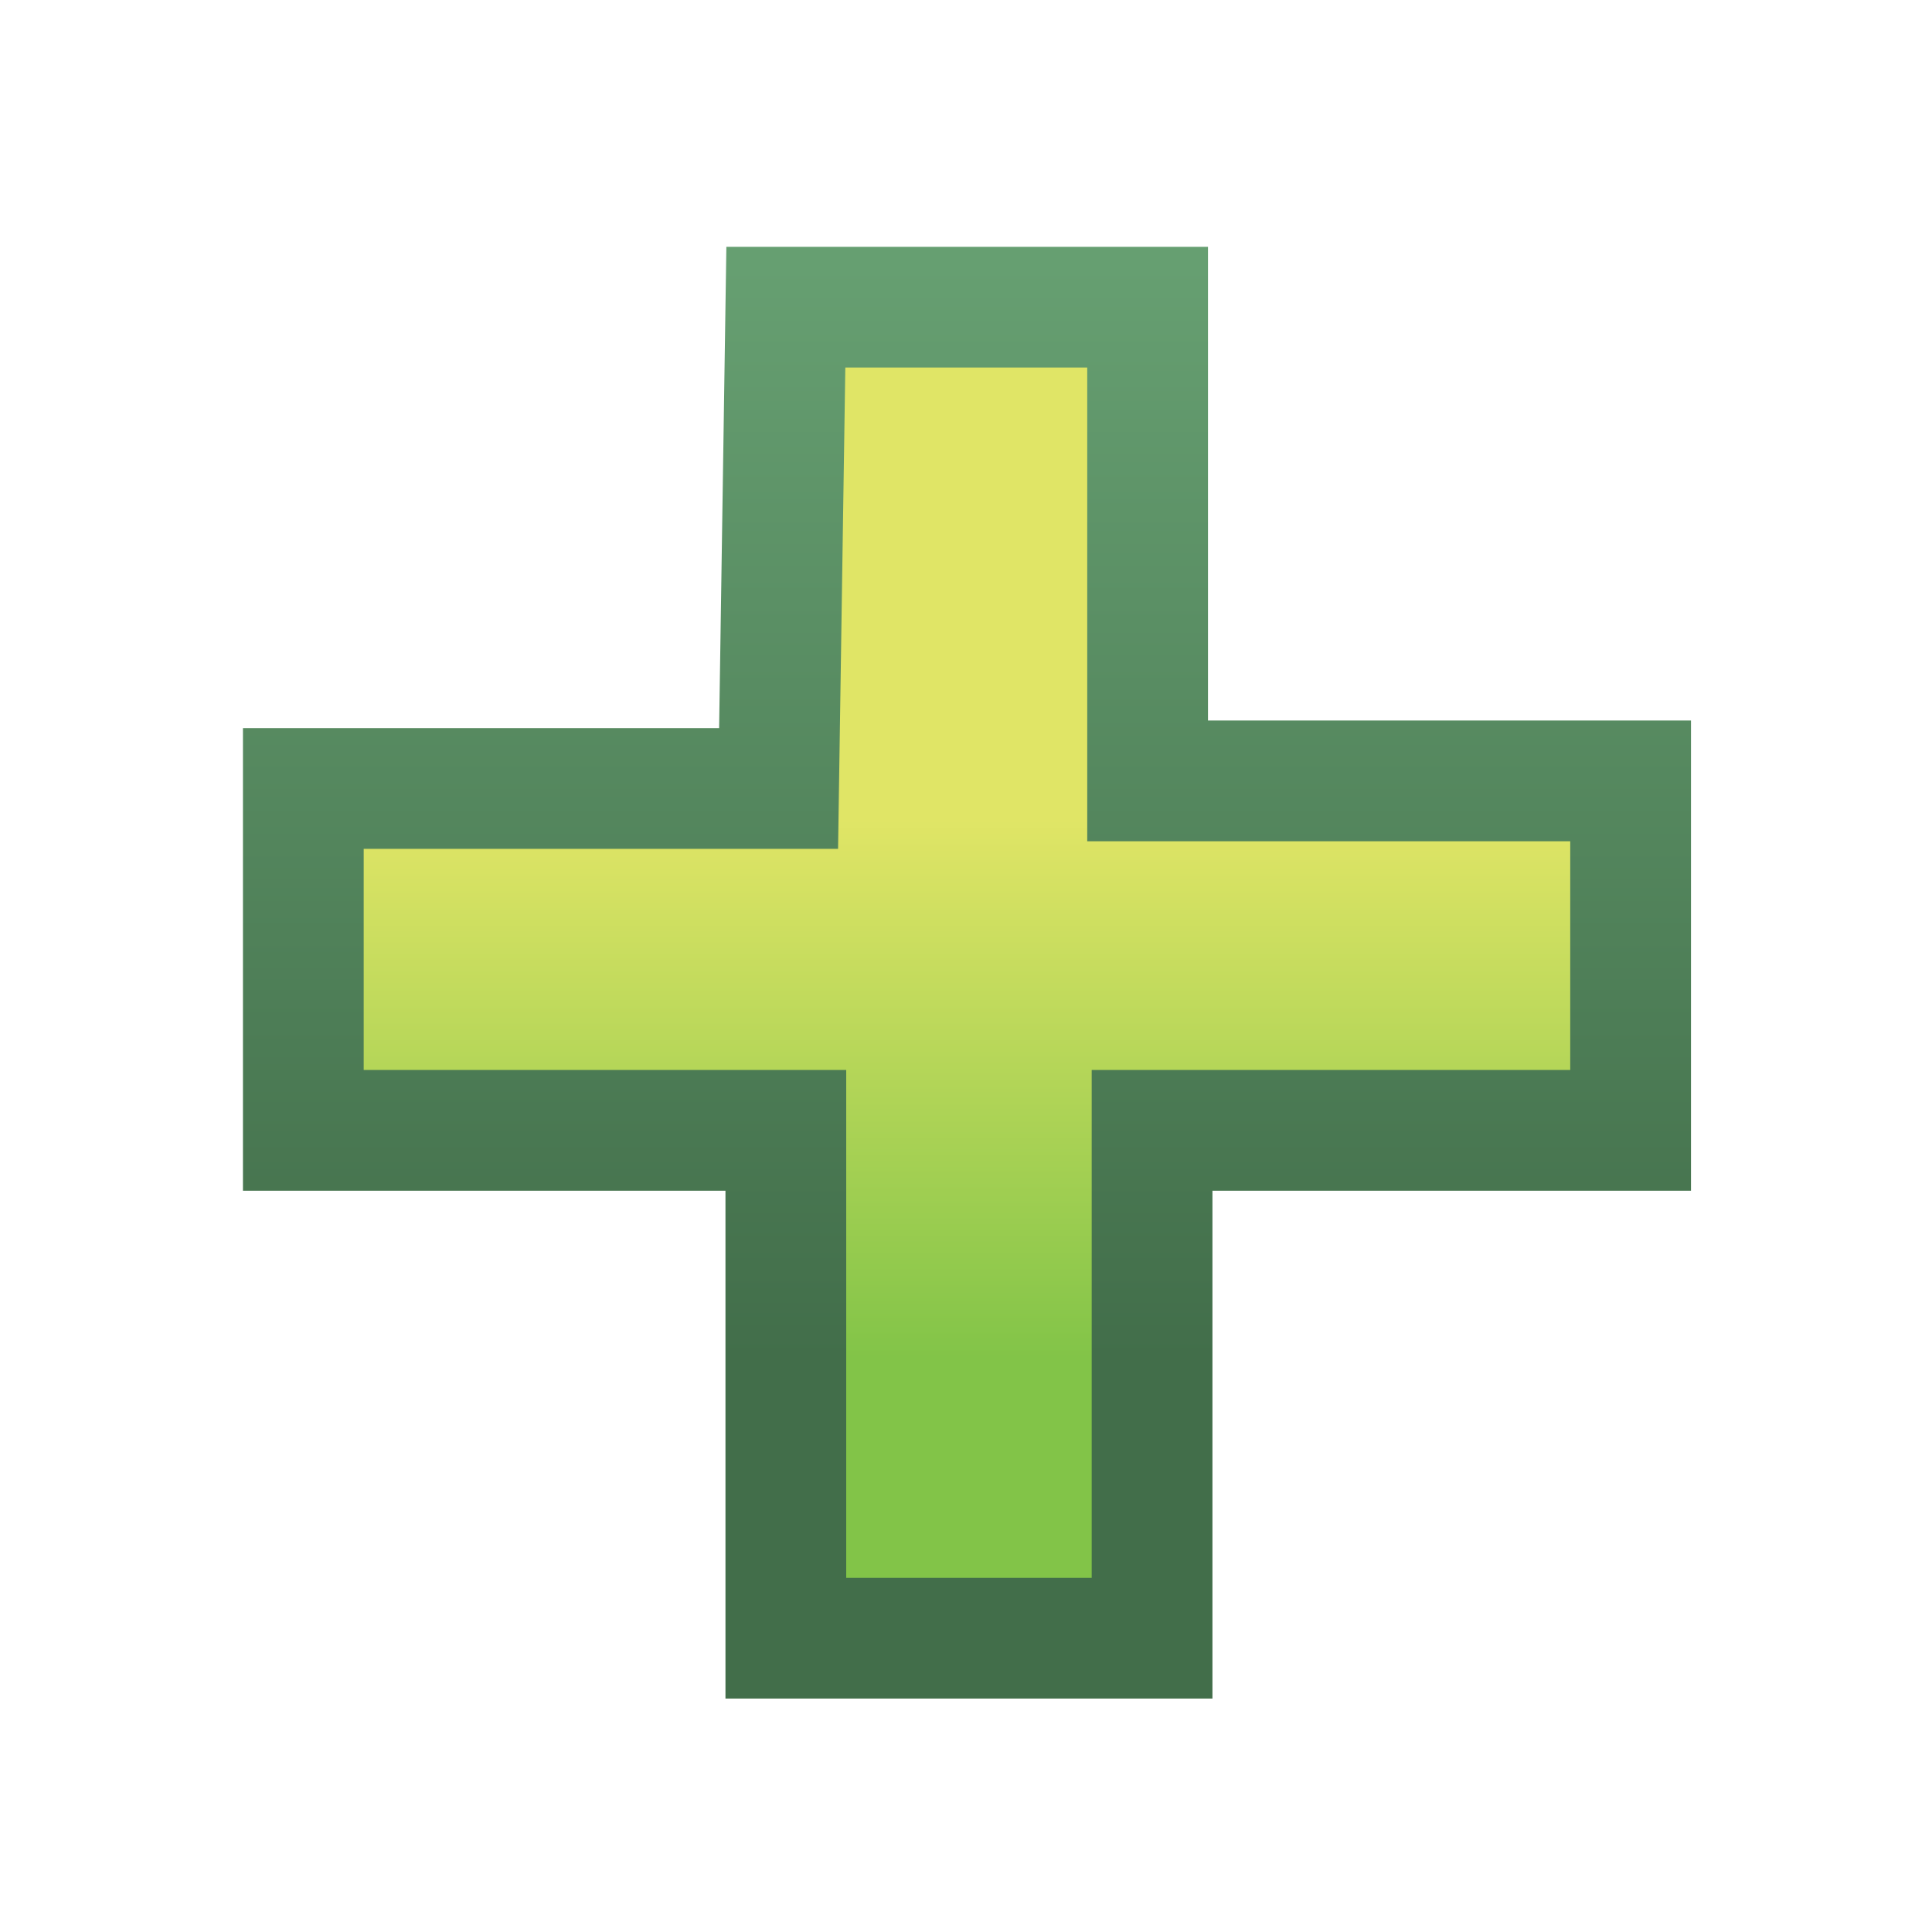
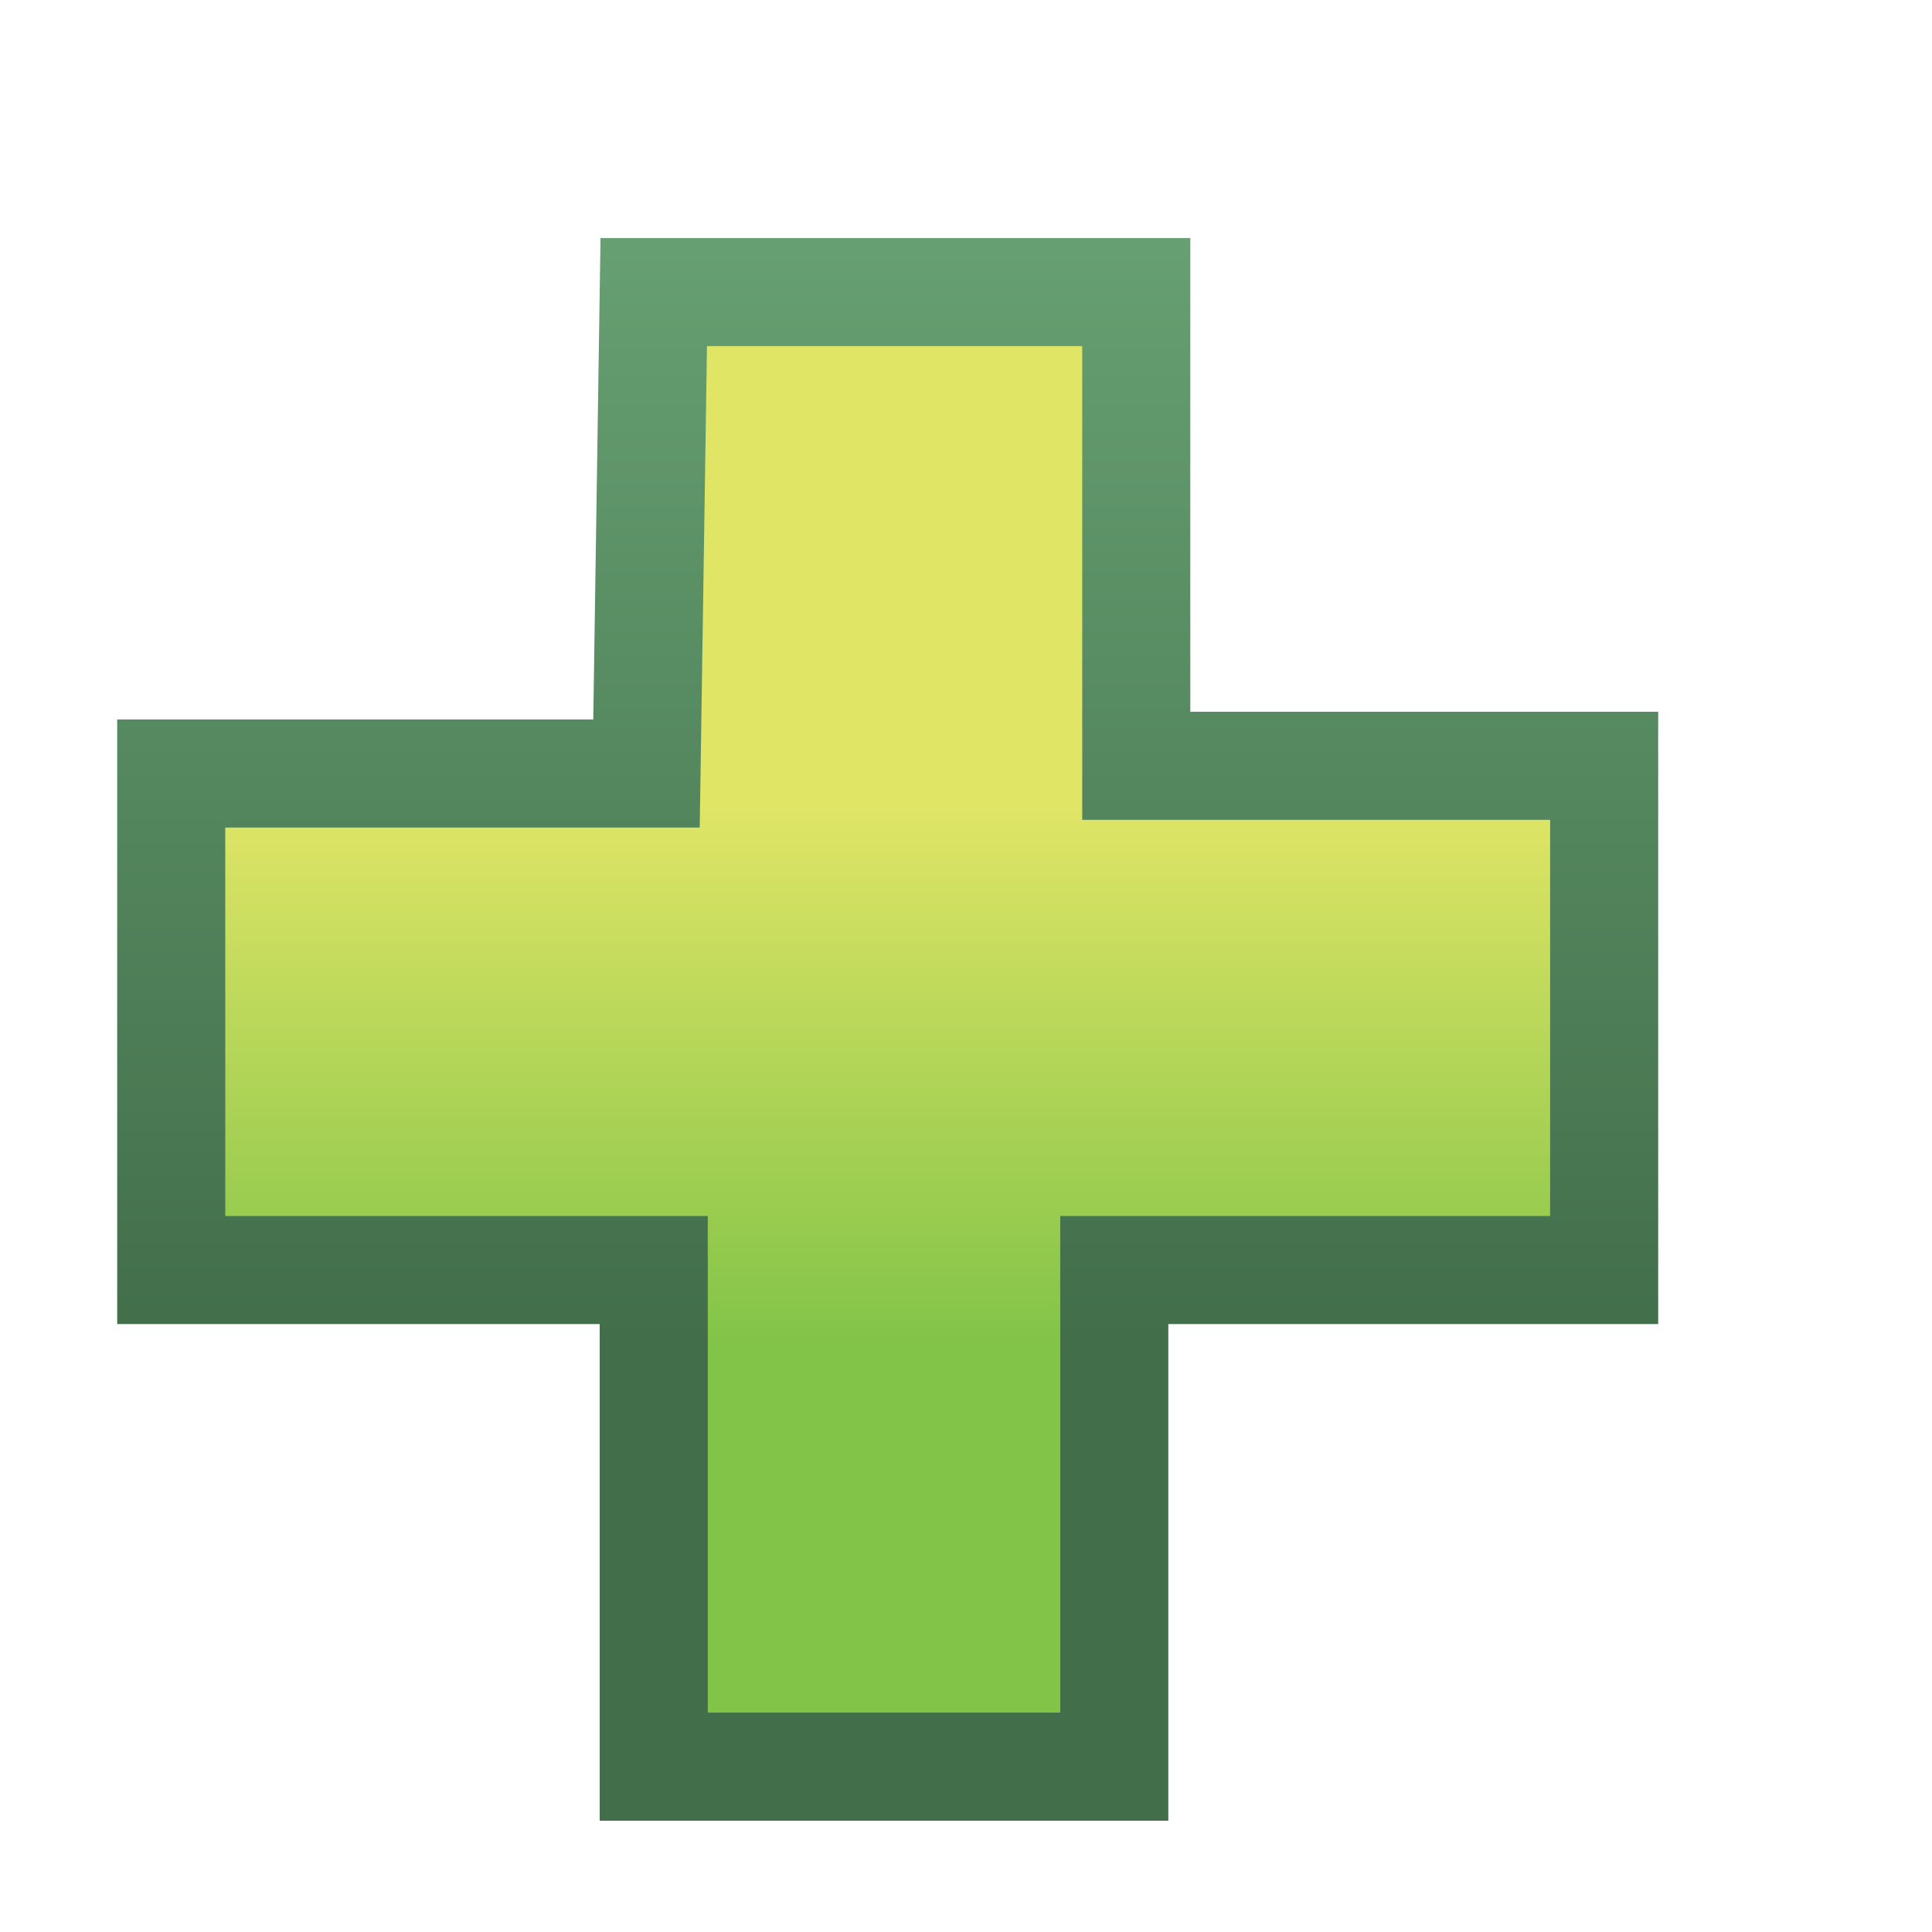
<svg xmlns="http://www.w3.org/2000/svg" xmlns:xlink="http://www.w3.org/1999/xlink" width="16" height="16" id="svg2" version="1.1">
  <defs id="defs4">
    <linearGradient id="linearGradient5591-4">
      <stop style="stop-color:#e0e566;stop-opacity:1;" offset="0" id="stop5593-0" />
      <stop style="stop-color:#82c448;stop-opacity:1;" offset="1" id="stop5595-5" />
    </linearGradient>
    <linearGradient id="linearGradient5583-2">
      <stop style="stop-color:#426e4a;stop-opacity:1;" offset="0" id="stop5585-3" />
      <stop style="stop-color:#669f71;stop-opacity:1;" offset="1" id="stop5587-3" />
    </linearGradient>
-     <linearGradient gradientTransform="matrix(1.937516,0,0,2.024592,3.691812,1029.099)" y2="9.144" x2="2.031" y1="6.94" x1="2.031" gradientUnits="userSpaceOnUse" id="linearGradient5618" xlink:href="#linearGradient5591-4" />
-     <linearGradient gradientTransform="matrix(1.937516,0,0,2.024592,3.691812,1029.099)" y2="4.672" x2="2.031" y1="9.144" x1="2.031" gradientUnits="userSpaceOnUse" id="linearGradient5620" xlink:href="#linearGradient5583-2" />
+     <linearGradient gradientTransform="matrix(1.937516,0,0,2.024592,3.598062,1028.975)" y2="9.144" x2="2.031" y1="6.94" x1="2.031" gradientUnits="userSpaceOnUse" id="linearGradient5618" xlink:href="#linearGradient5591-4" />
+     <linearGradient gradientTransform="matrix(1.937516,0,0,2.024592,3.598062,1028.975)" y2="4.672" x2="2.031" y1="9.144" x1="2.031" gradientUnits="userSpaceOnUse" id="linearGradient5620" xlink:href="#linearGradient5583-2" />
  </defs>
  <g id="layer1" style="display:inline" transform="translate(0,-1036.362)">
-     <path style="display:inline;fill:url(#linearGradient5618);fill-opacity:1;stroke:url(#linearGradient5620);stroke-width:1;stroke-linecap:butt;stroke-linejoin:miter;stroke-miterlimit:4;stroke-dasharray:none;stroke-opacity:1" d="m 6.508,1038.906 2.996,0 0,3.923 4,0 0,2.894 -3.963,0 0,4.206 -3.033,0 0,-4.206 -3.996,0 0,-2.831 3.936,0 z" id="path5581" />
+     <path style="fill:url(#linearGradient5618);fill-opacity:1;stroke:url(#linearGradient5620);stroke-width:0.895;stroke-linecap:butt;stroke-linejoin:miter;stroke-miterlimit:4;stroke-opacity:1;stroke-dasharray:none;display:inline" d="m 5.414,1038.781 3.996,0 0,3.923 3.875,0 0,4.176 -4.057,0 0,4.113 -3.814,0 0,-4.113 -3.996,0 0,-4.112 3.936,0 z" id="path5581" />
  </g>
</svg>
